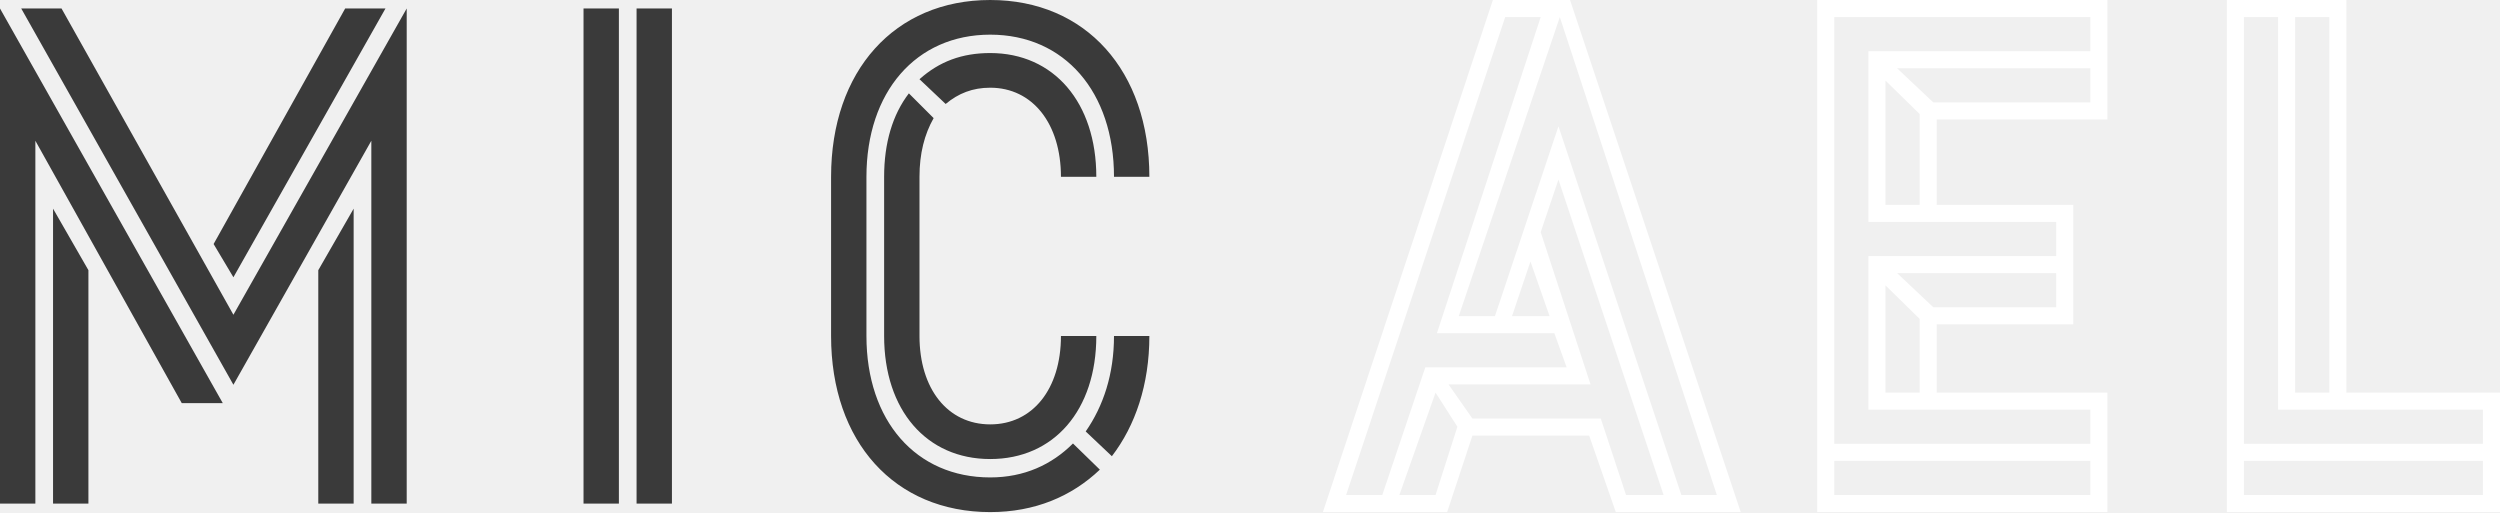
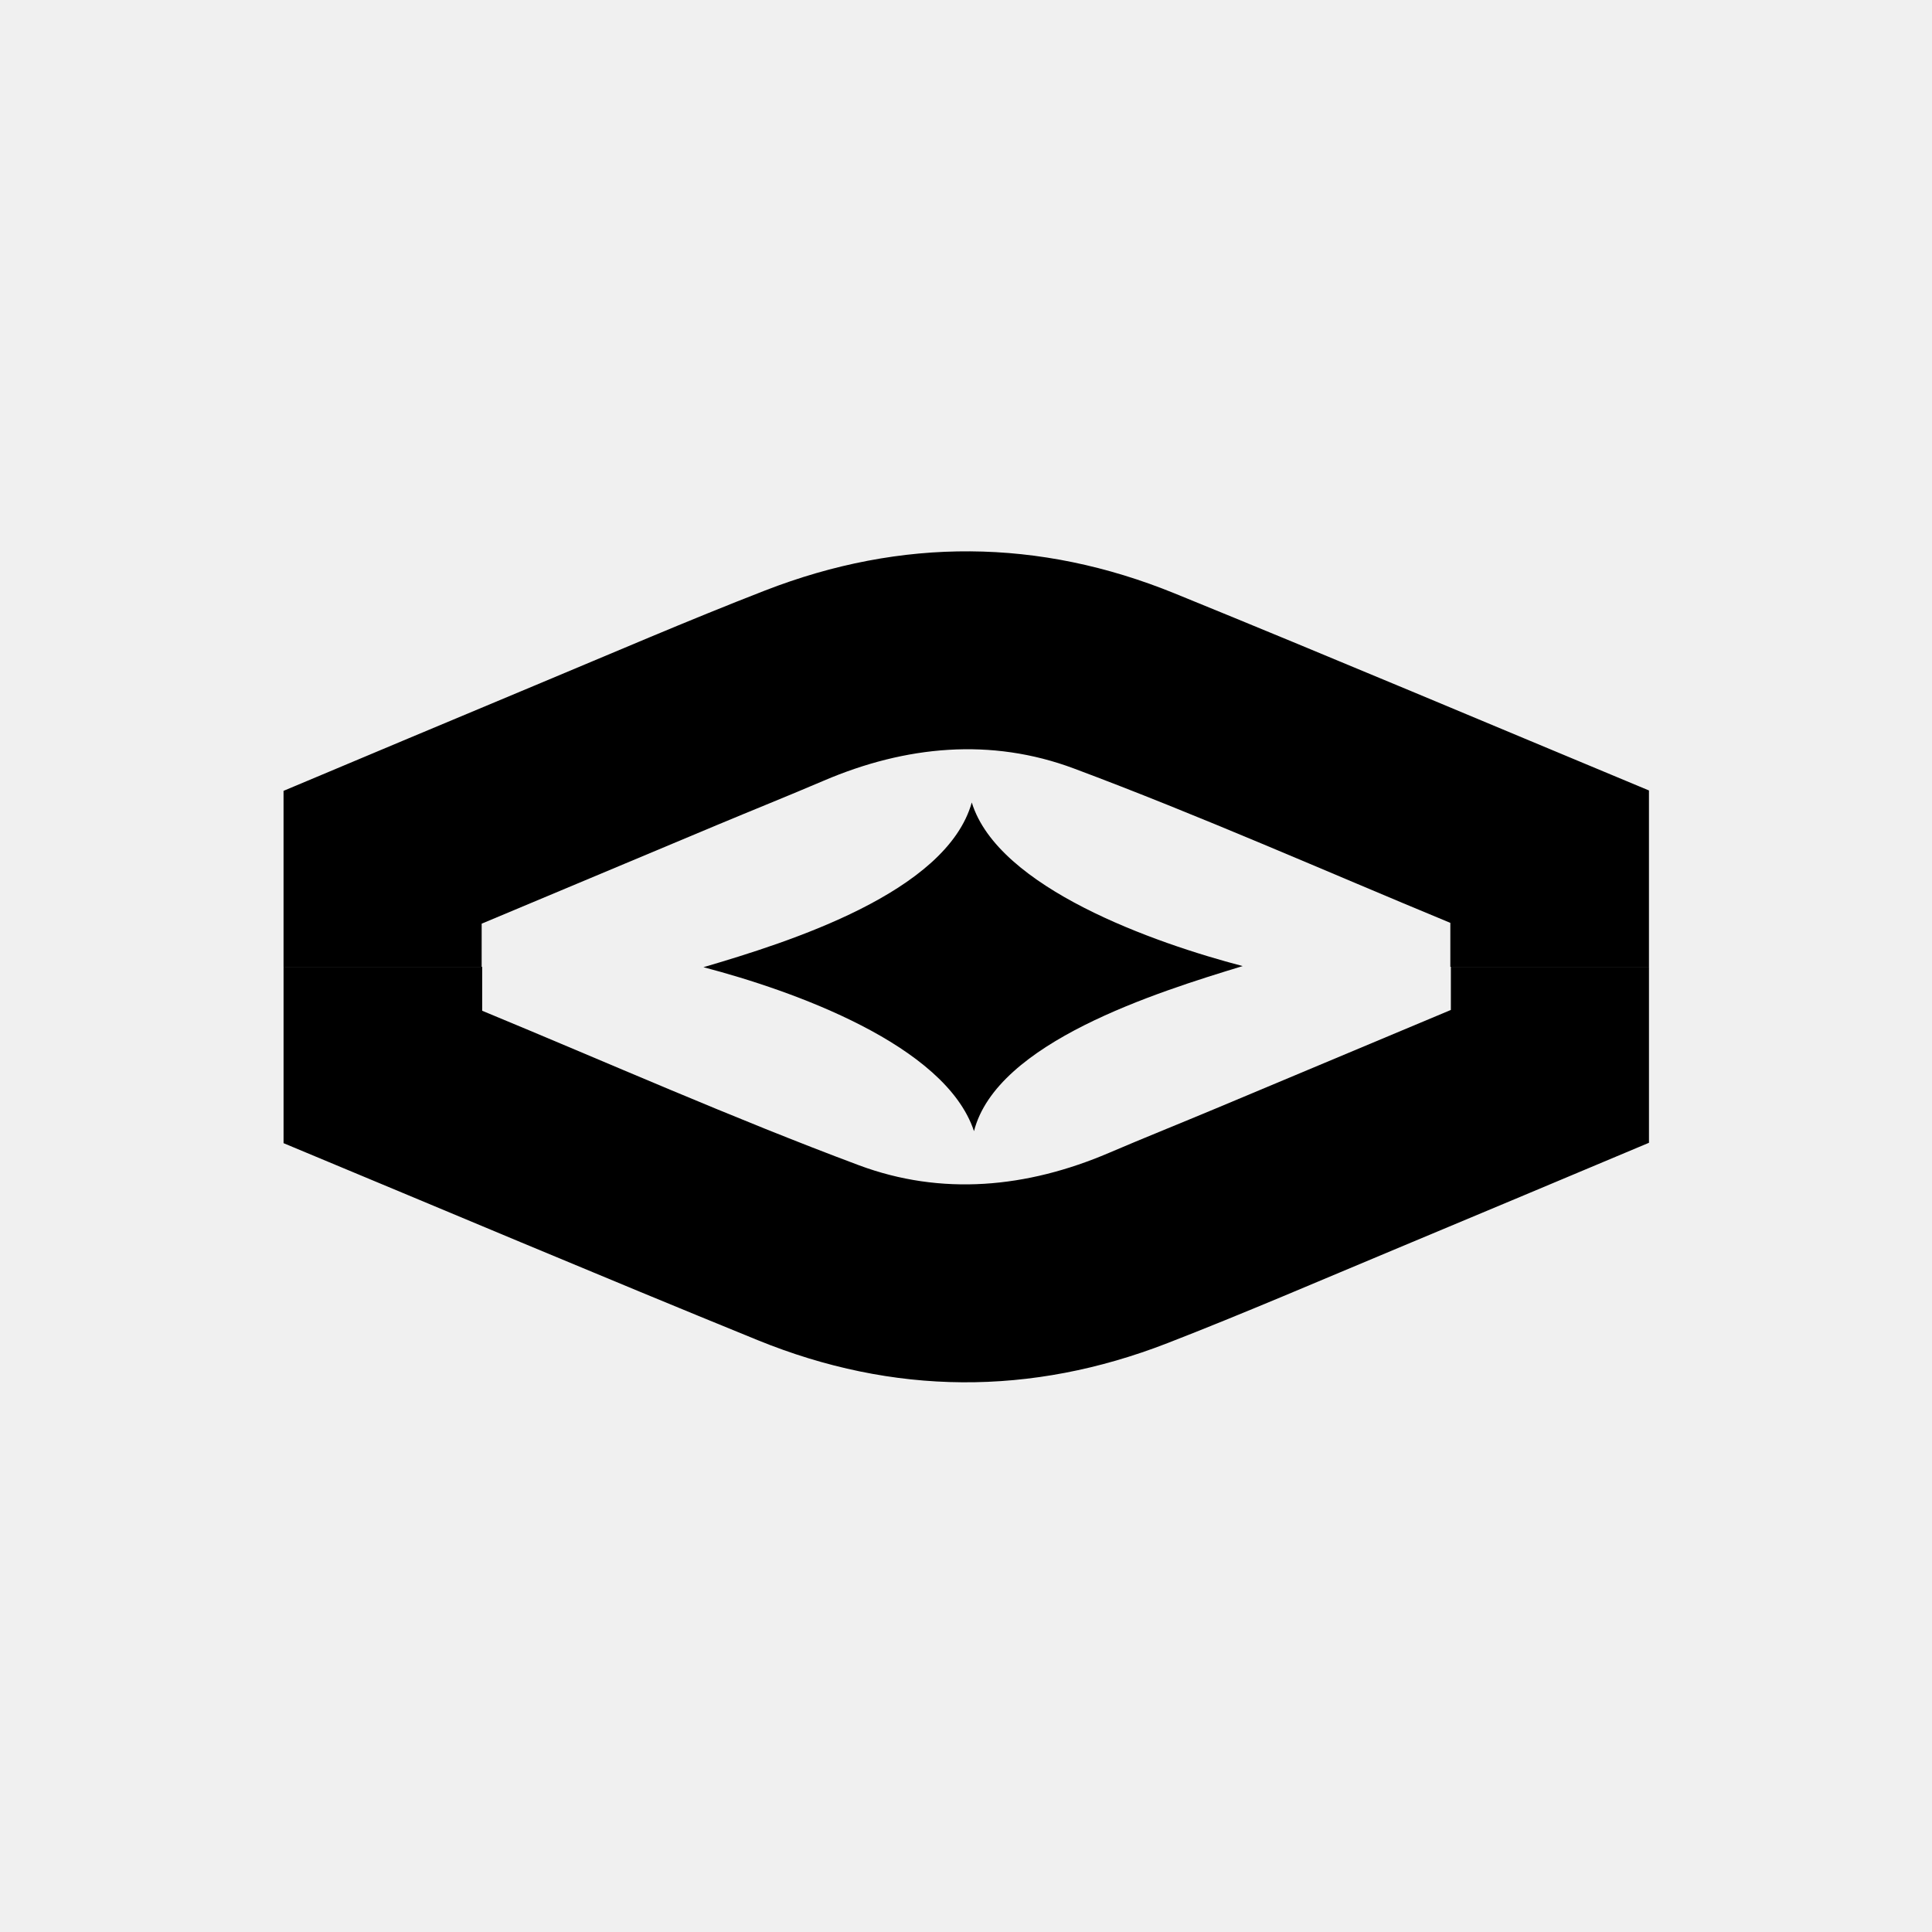
- <svg xmlns="http://www.w3.org/2000/svg" width="175.752" height="36" viewBox="0 0 175.752 36" class="css-1j8o68f" version="1.1" id="svg9">
-   <defs id="SvgjsDefs3689" />
-   <g id="SvgjsG3690" featurekey="nameLeftFeature-0" transform="matrix(2.486188,0,0,2.486188,-6.21547,-13.07735)" fill="#3a3a3a">
-     <path d="M7.64 16.66 l-4.14 -7.42 l0 10.26 l-1 0 l0 -14 l6.3 11.16 l-1.16 0 z M14 19.5 l-1 0 l0 -10.26 l-3.9 6.9 l-6 -10.64 l1.14 0 l4.86 8.66 l4.9 -8.66 l0 14 z M12.26 5.5 l1.14 0 l-4.3 7.6 l-0.56 -0.94 z M5 19.5 l-1 0 l0 -8.34 l1 1.74 l0 6.6 z M11.5 19.5 l0 -6.6 l1 -1.74 l0 8.34 l-1 0 z M19 5.5 l1 0 l0 14 l-1 0 l0 -14 z M20.5 5.5 l1 0 l0 14 l-1 0 l0 -14 z M26 10.26 c0 -3 1.8 -5 4.5 -5 s4.5 2 4.5 5 l-1 0 c0 -2.4 -1.4 -4.02 -3.5 -4.02 s-3.5 1.62 -3.5 4.02 l0 4.5 c0 2.4 1.4 4 3.5 4 c0.96 0 1.74 -0.36 2.34 -0.96 l0.76 0.74 c-0.8 0.76 -1.84 1.2 -3.1 1.2 c-2.7 0 -4.5 -1.98 -4.5 -4.98 l0 -4.5 z M30.5 7.74 c-0.5 0 -0.9 0.16 -1.26 0.46 l-0.74 -0.7 c0.56 -0.5 1.2 -0.74 2 -0.74 c1.8 0 3 1.4 3 3.5 l-1 0 c0 -1.5 -0.8 -2.52 -2 -2.52 z M30.5 17.26 c1.2 0 2 -1 2 -2.5 l1 0 c0 2.1 -1.2 3.48 -3 3.48 s-3 -1.38 -3 -3.48 l0 -4.5 c0 -0.96 0.24 -1.76 0.7 -2.36 l0.7 0.7 c-0.26 0.46 -0.4 1 -0.4 1.66 l0 4.5 c0 1.5 0.8 2.5 2 2.5 z M35 14.76 c0 1.38 -0.4 2.54 -1.06 3.4 l-0.74 -0.7 c0.5 -0.72 0.8 -1.62 0.8 -2.7 l1 0 z" id="path3" />
-   </g>
-   <g id="SvgjsG3691" featurekey="nameRightFeature-0" transform="matrix(2.4,0,0,2.4,92.376,-12)" fill="#ffffff">
-     <path d="M4.64 17.76 l-0.74 2.24 l-3.64 0 l4.98 -15 l2.26 0 l5 15 l-3.66 0 l-0.78 -2.24 l-3.42 0 z M3.6 14.76 l3.04 -9.26 l-1.04 0 l-4.66 14 l1.06 0 l1.26 -3.74 l4.14 0 l-0.36 -1 l-3.44 0 z M7.16 8.7 l3.6 10.8 l1.04 0 l-4.6 -14 l-2.96 8.76 l1.06 0 z M3.94 16.26 l0.7 1 l3.76 0 l0.74 2.24 l1.1 0 l-3.08 -9.24 l-0.52 1.54 l1.46 4.46 l-4.16 0 z M6.34 12.66 l-0.54 1.6 l1.1 0 z M4.2 17.5 l-0.64 -1 l-1.06 3 l1.06 0 z M18.24 14.5 l0 2 l5 0 l0 3.5 l-8.5 0 l0 -15 l8.5 0 l0 3.5 l-5 0 l0 2.5 l4 0 l0 3.5 l-4 0 z M15.24 5.5 l0 12.5 l7.5 0 l0 -1 l-6.5 0 l0 -4.5 l5.5 0 l0 -1 l-5.5 0 l0 -5 l6.5 0 l0 -1 l-7.5 0 z M22.74 7 l-5.66 0 l1.06 1 l4.6 0 l0 -1 z M16.74 11 l1 0 l0 -2.66 l-1 -0.98 l0 3.64 z M21.74 13 l-4.66 0 l1.06 1 l3.6 0 l0 -1 z M16.74 16.5 l1 0 l0 -2.16 l-1 -0.98 l0 3.14 z M22.74 18.5 l-7.5 0 l0 1 l7.5 0 l0 -1 z M30.24 5 l0 11.5 l4.5 0 l0 3.5 l-8 0 l0 -15 l3.5 0 z M27.24 18 l7 0 l0 -1 l-6 0 l0 -11.5 l-1 0 l0 12.5 z M28.74 16.5 l1 0 l0 -11 l-1 0 l0 11 z M34.24 18.5 l-7 0 l0 1 l7 0 l0 -1 z" id="path6" />
+ <svg xmlns="http://www.w3.org/2000/svg" version="1.1" id="Ebene_1" x="0px" y="0px" viewBox="0 0 1080 1080" style="enable-background:new 0 0 1080 1080;" xml:space="preserve">
+   <path d="M694.67,540.04c-48.31,14.71-137.55,42.65-150.2,92.29c-16.02-48.36-101.41-78.61-151.24-91.66  c47.91-14.09,135.82-41.72,150-92.09C557.9,496.41,645.48,527.21,694.67,540.04z" />
+   <g>
+     <path d="M811.04,564.57c-43.56,18.27-87.43,36.69-131.32,55.05c-19.95,8.35-40.03,16.39-59.91,24.89   c-45.8,19.57-93.5,24.13-139.78,6.83c-70.8-26.46-140.01-57.17-210.48-86.32c0-8.19,0-15.97,0-24.57H158.51   c0,33.05,0,65.74,0,98.59c88.79,36.95,176.68,74.11,265.04,110.11c75.9,30.92,152.72,31.35,229.12,1.65   c43.28-16.82,85.93-35.25,128.79-53.13c46.87-19.54,93.67-39.27,140.33-58.85c0-33.15,0-65.83,0-98.37H811.04   C811.04,548.38,811.04,556.12,811.04,564.57z" />
+     <path d="M269.26,516.34c43.56-18.27,87.43-36.69,131.32-55.05c19.95-8.35,40.03-16.39,59.91-24.89   c45.8-19.57,93.5-24.13,139.78-6.83c70.8,26.46,140.01,57.17,210.48,86.32c0,8.19,0,15.97,0,24.57h111.03c0-33.05,0-65.74,0-98.59   C833,404.92,745.11,367.76,656.74,331.76c-75.9-30.92-152.72-31.35-229.12-1.65c-43.28,16.82-85.93,35.25-128.79,53.13   c-46.87,19.54-93.67,39.27-140.33,58.85c0,33.15,0,65.83,0,98.37h110.75C269.26,532.53,269.26,524.8,269.26,516.34z" />
  </g>
</svg>
